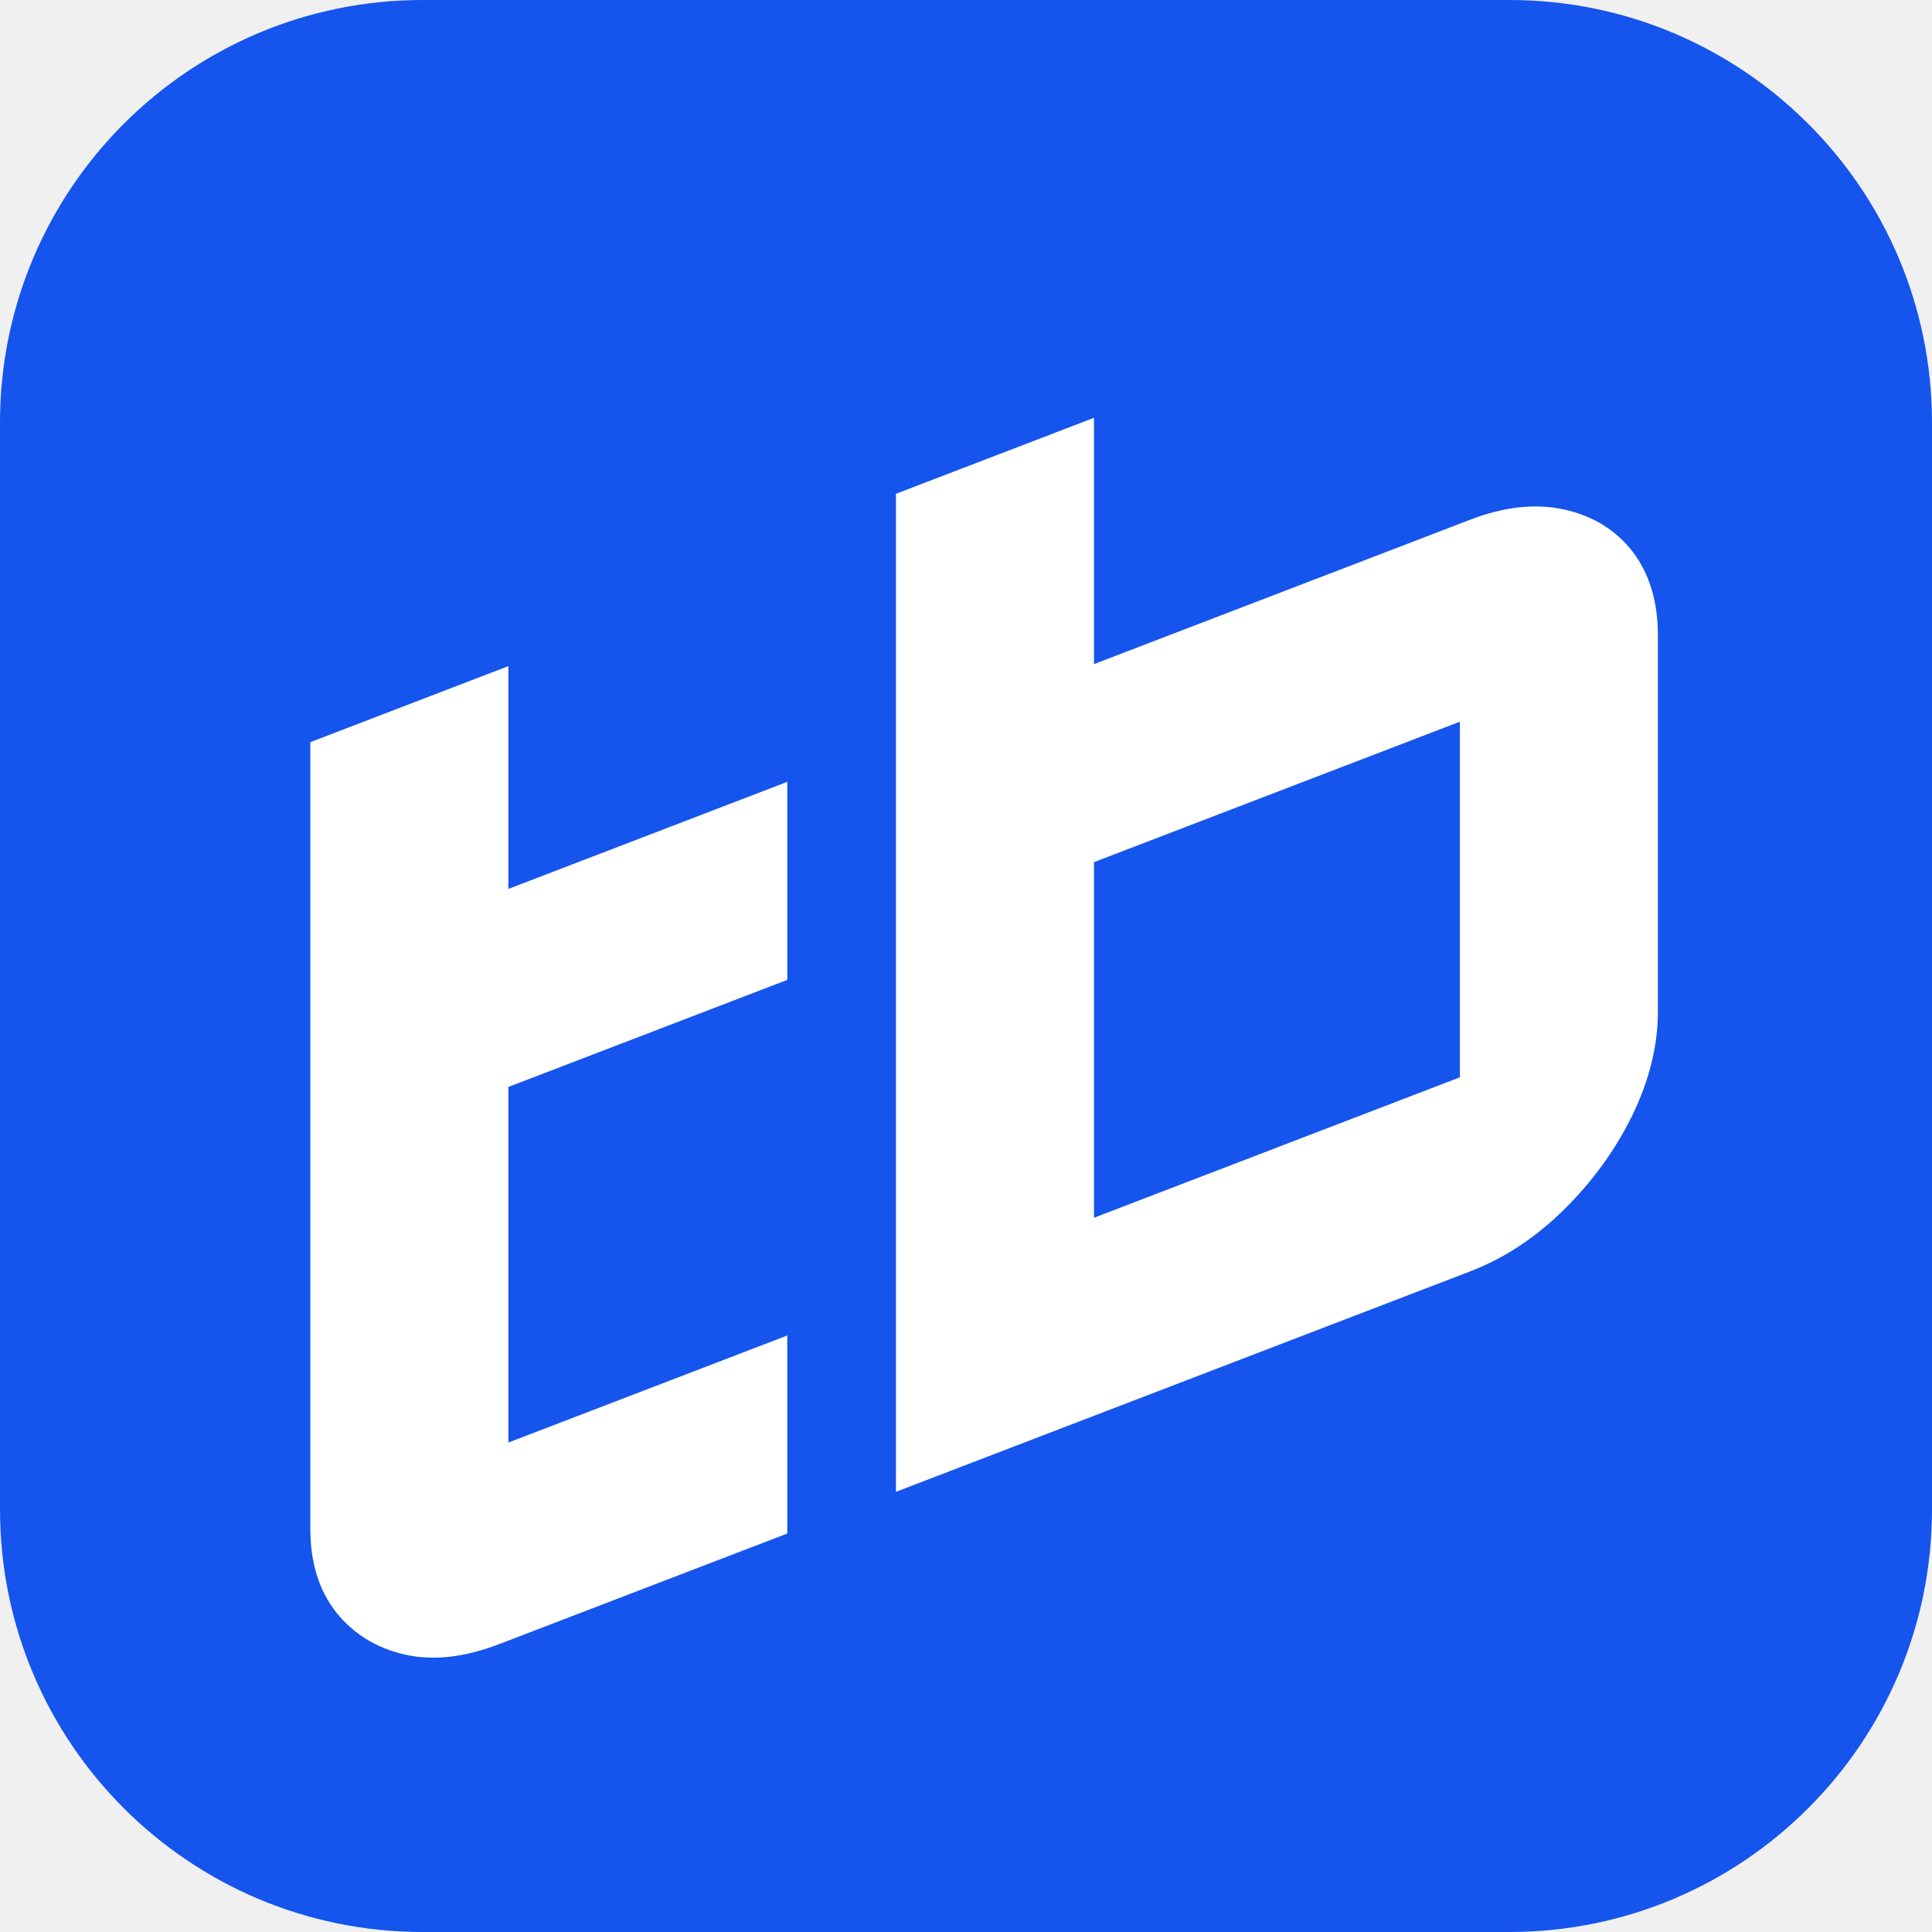
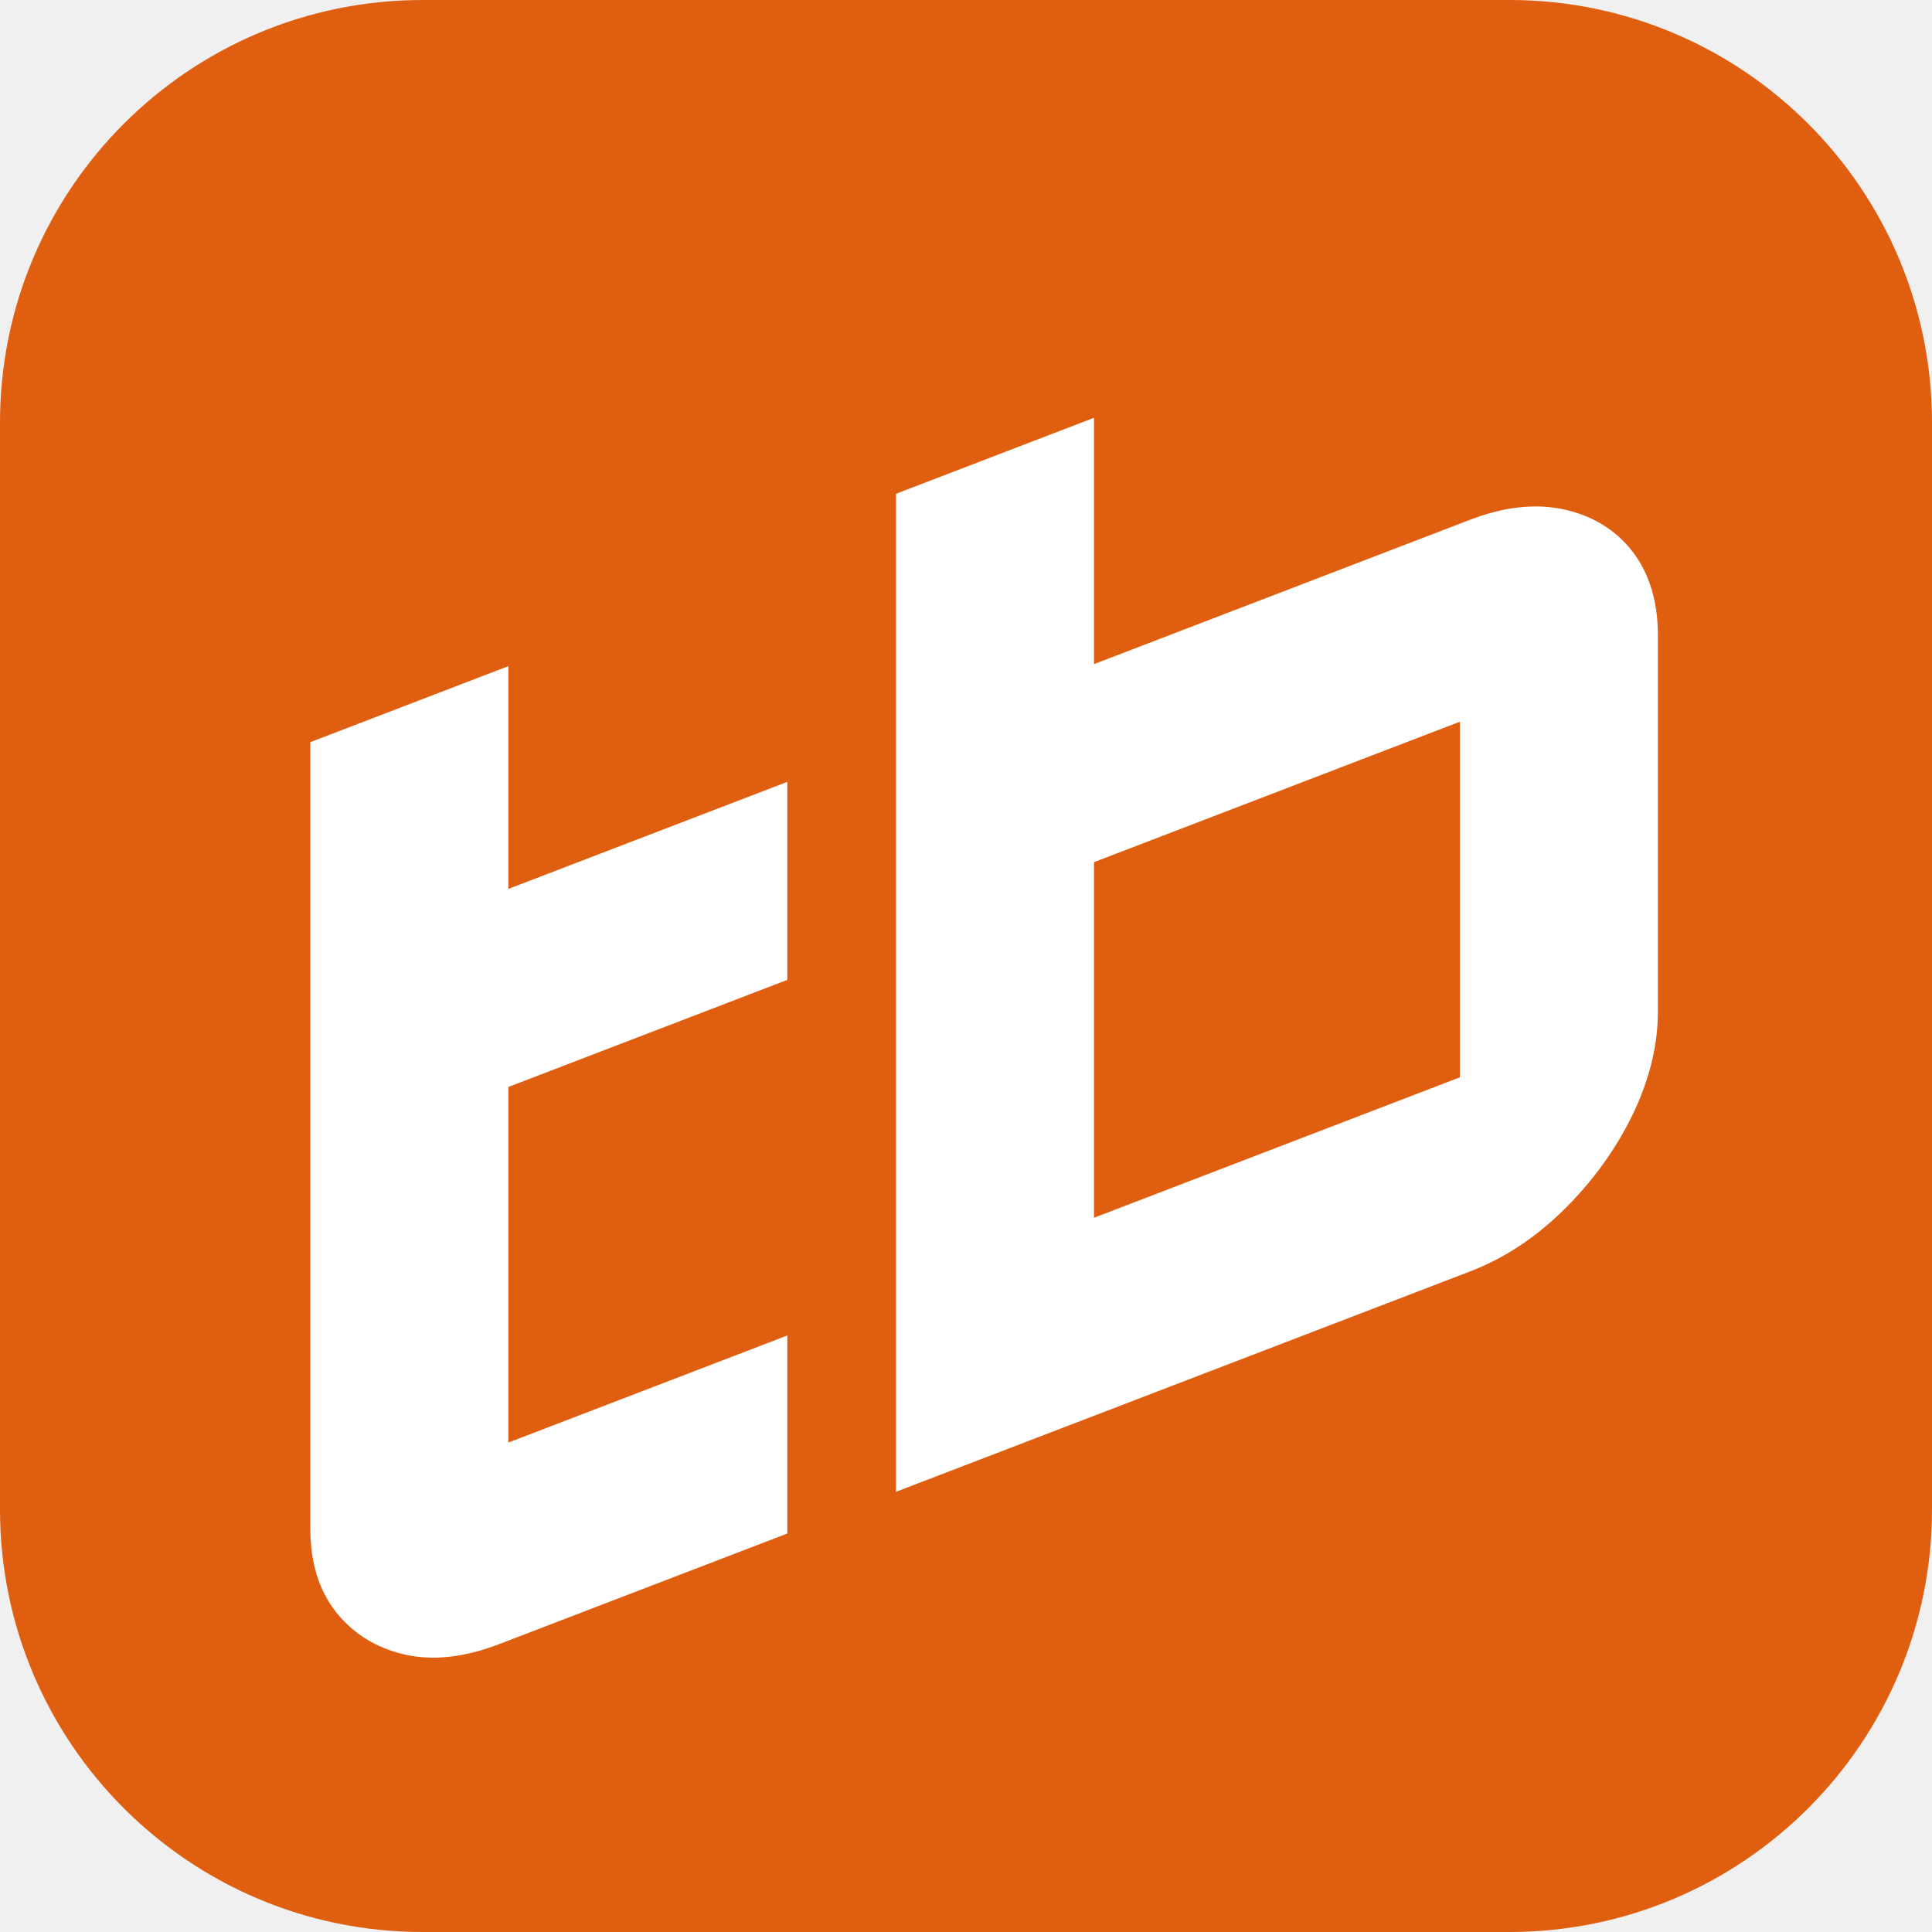
<svg xmlns="http://www.w3.org/2000/svg" viewBox="0 0 32 32" width="64" height="64" role="img" aria-label="Tinkerbits">
-   <rect width="32" height="32" rx="7" fill="#1555ed" />
+   <rect width="32" height="32" rx="7" fill="#e05e10" />
  <g transform="translate(4.00 3.13)" fill="#fff">
    <g transform="translate(0 9.21) skewY(-21)">
      <path transform="translate(0.00 16.53)" d="M4.27 0Q3.4 0 2.7 -0.43Q2 -0.86 1.57 -1.56Q1.14 -2.27 1.14 -3.11V-16.14H4.42V-12.45H9.04V-9.17H4.42V-3.28Q4.42 -3.28 4.42 -3.28Q4.42 -3.28 4.42 -3.28H9.04V0H4.27Z" />
      <path transform="translate(9.68 16.53)" d="M1.16 0V-16.53H4.44V-12.45H10.67Q11.52 -12.45 12.23 -12.02Q12.94 -11.59 13.36 -10.89Q13.78 -10.18 13.78 -9.34V-3.11Q13.78 -2.27 13.36 -1.56Q12.94 -0.86 12.23 -0.43Q11.52 0 10.67 0ZM4.44 -3.28H10.5Q10.5 -3.28 10.5 -3.28Q10.5 -3.28 10.5 -3.28V-9.17Q10.5 -9.17 10.5 -9.17Q10.5 -9.17 10.5 -9.17H4.44Q4.44 -9.17 4.44 -9.17Q4.44 -9.17 4.44 -9.17V-3.28Q4.44 -3.28 4.44 -3.28Q4.44 -3.28 4.44 -3.28Z" />
    </g>
  </g>
</svg>
